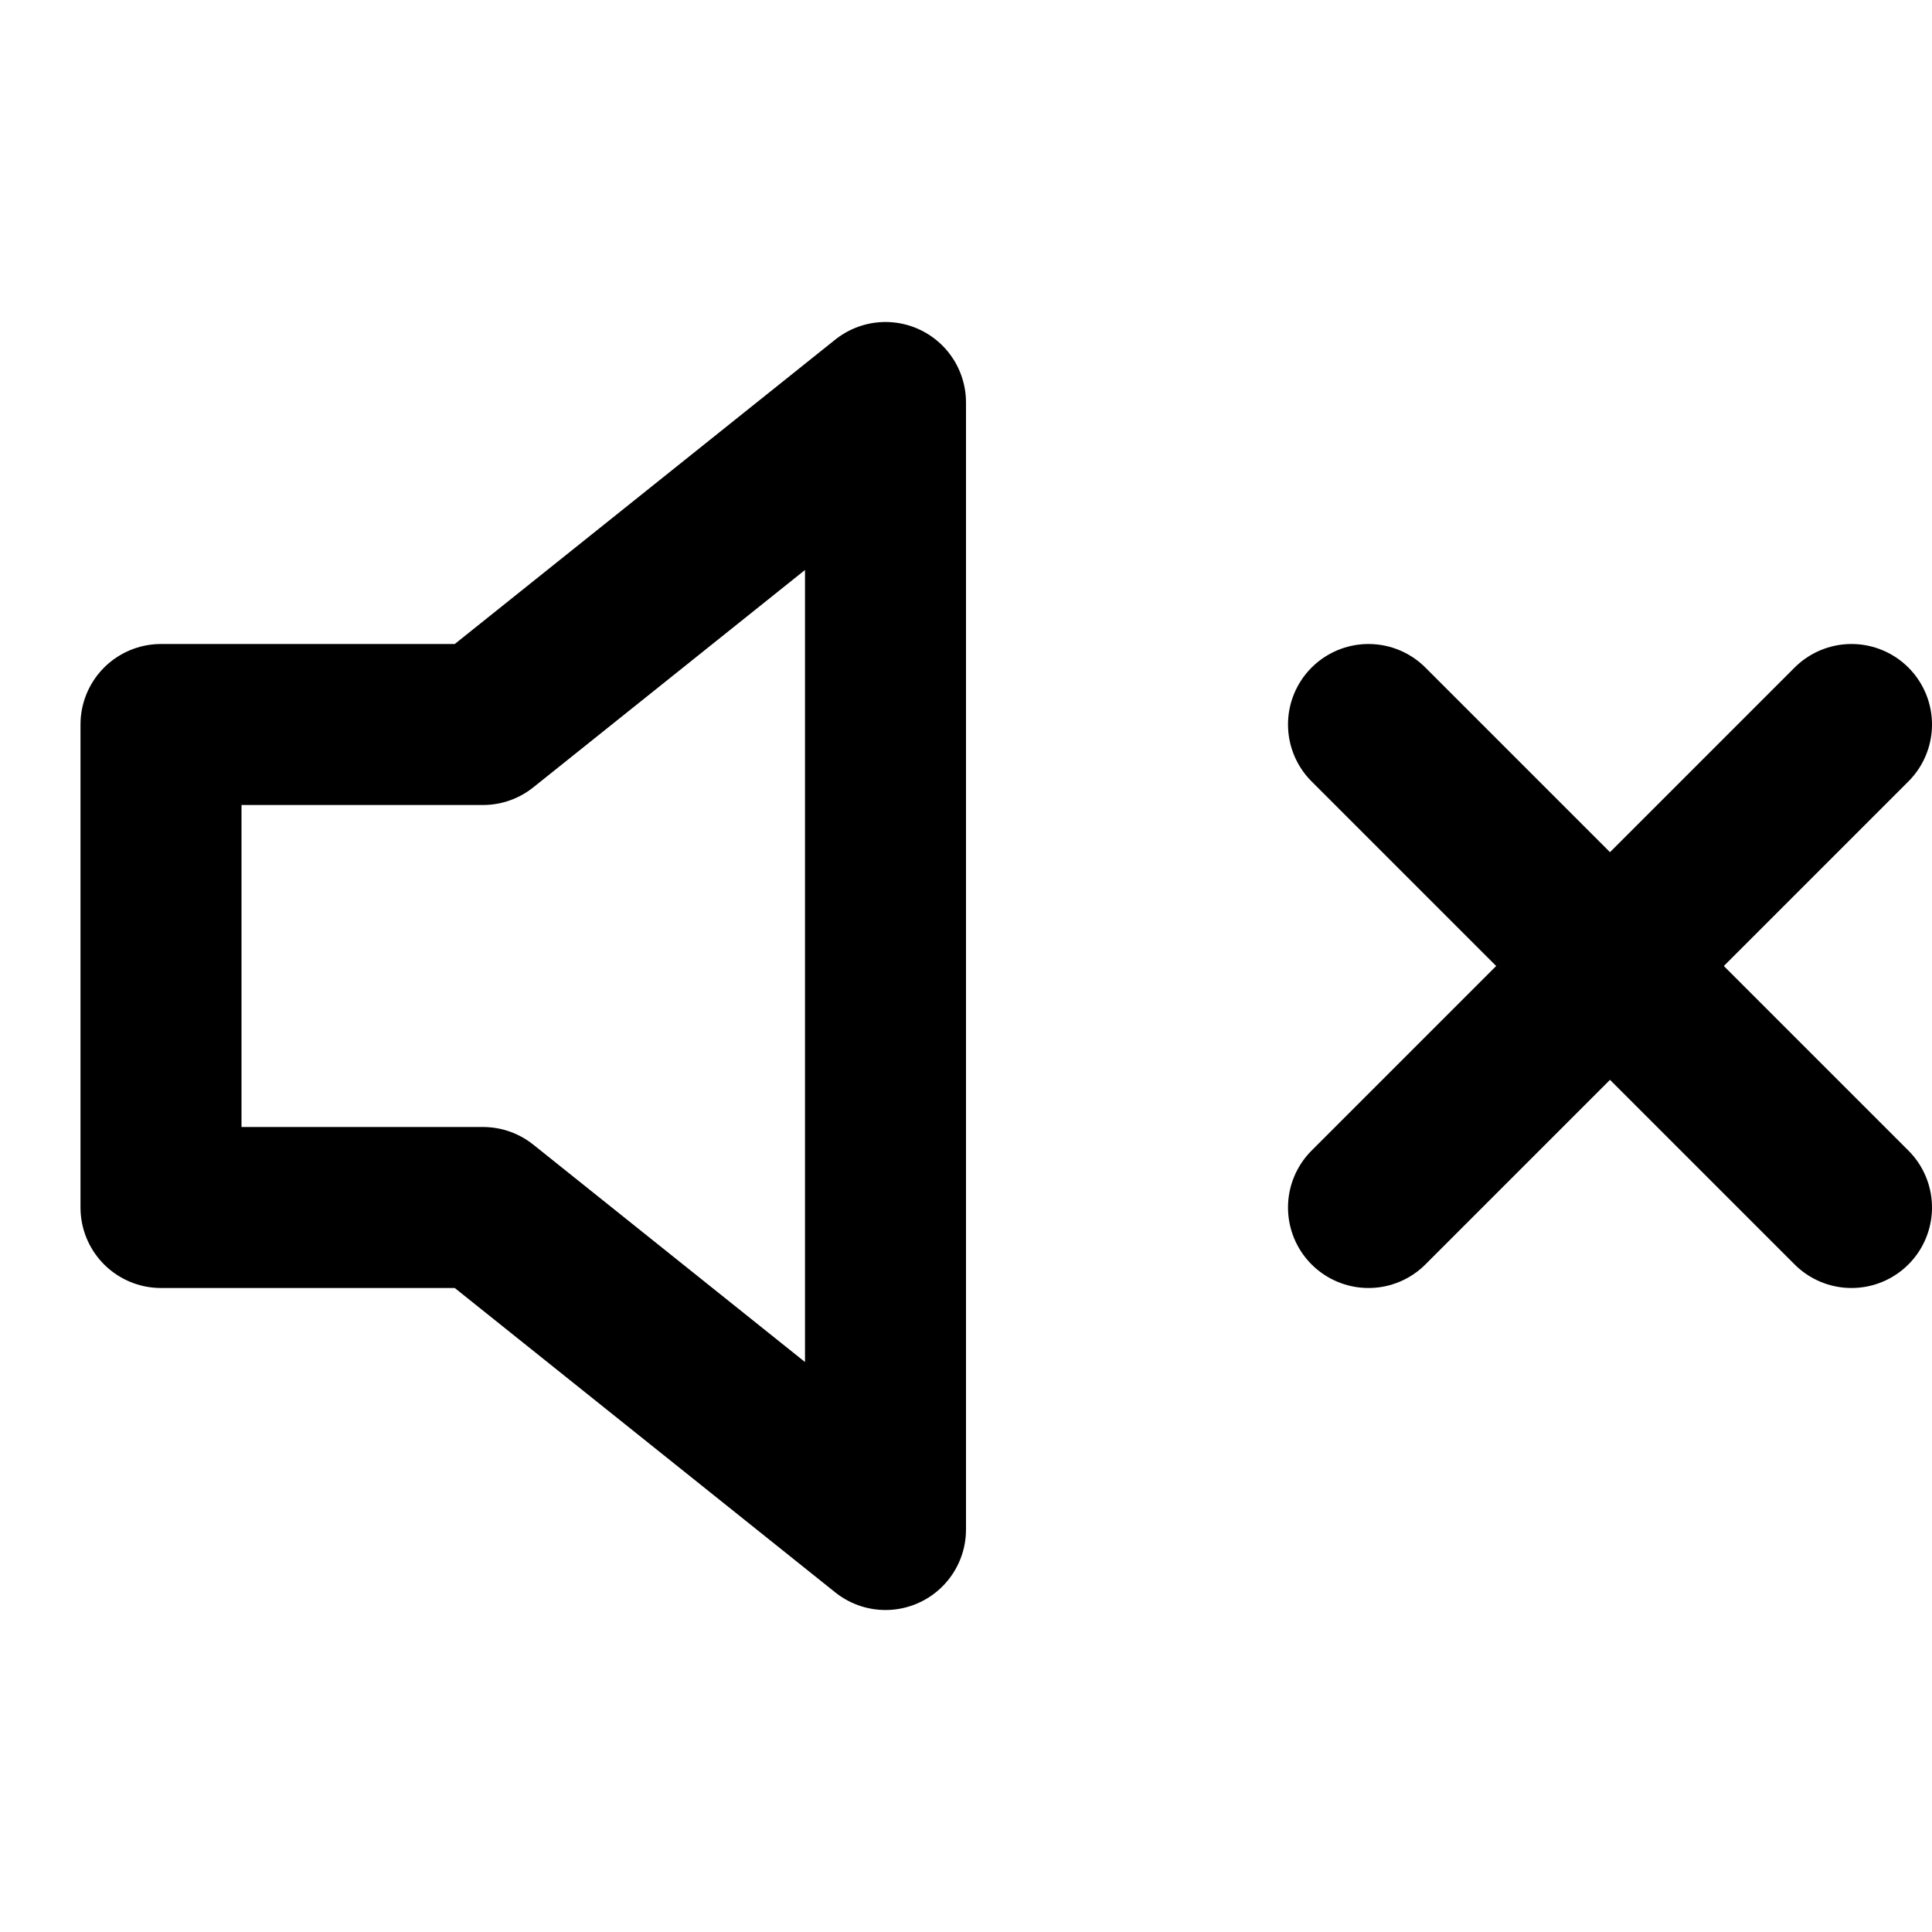
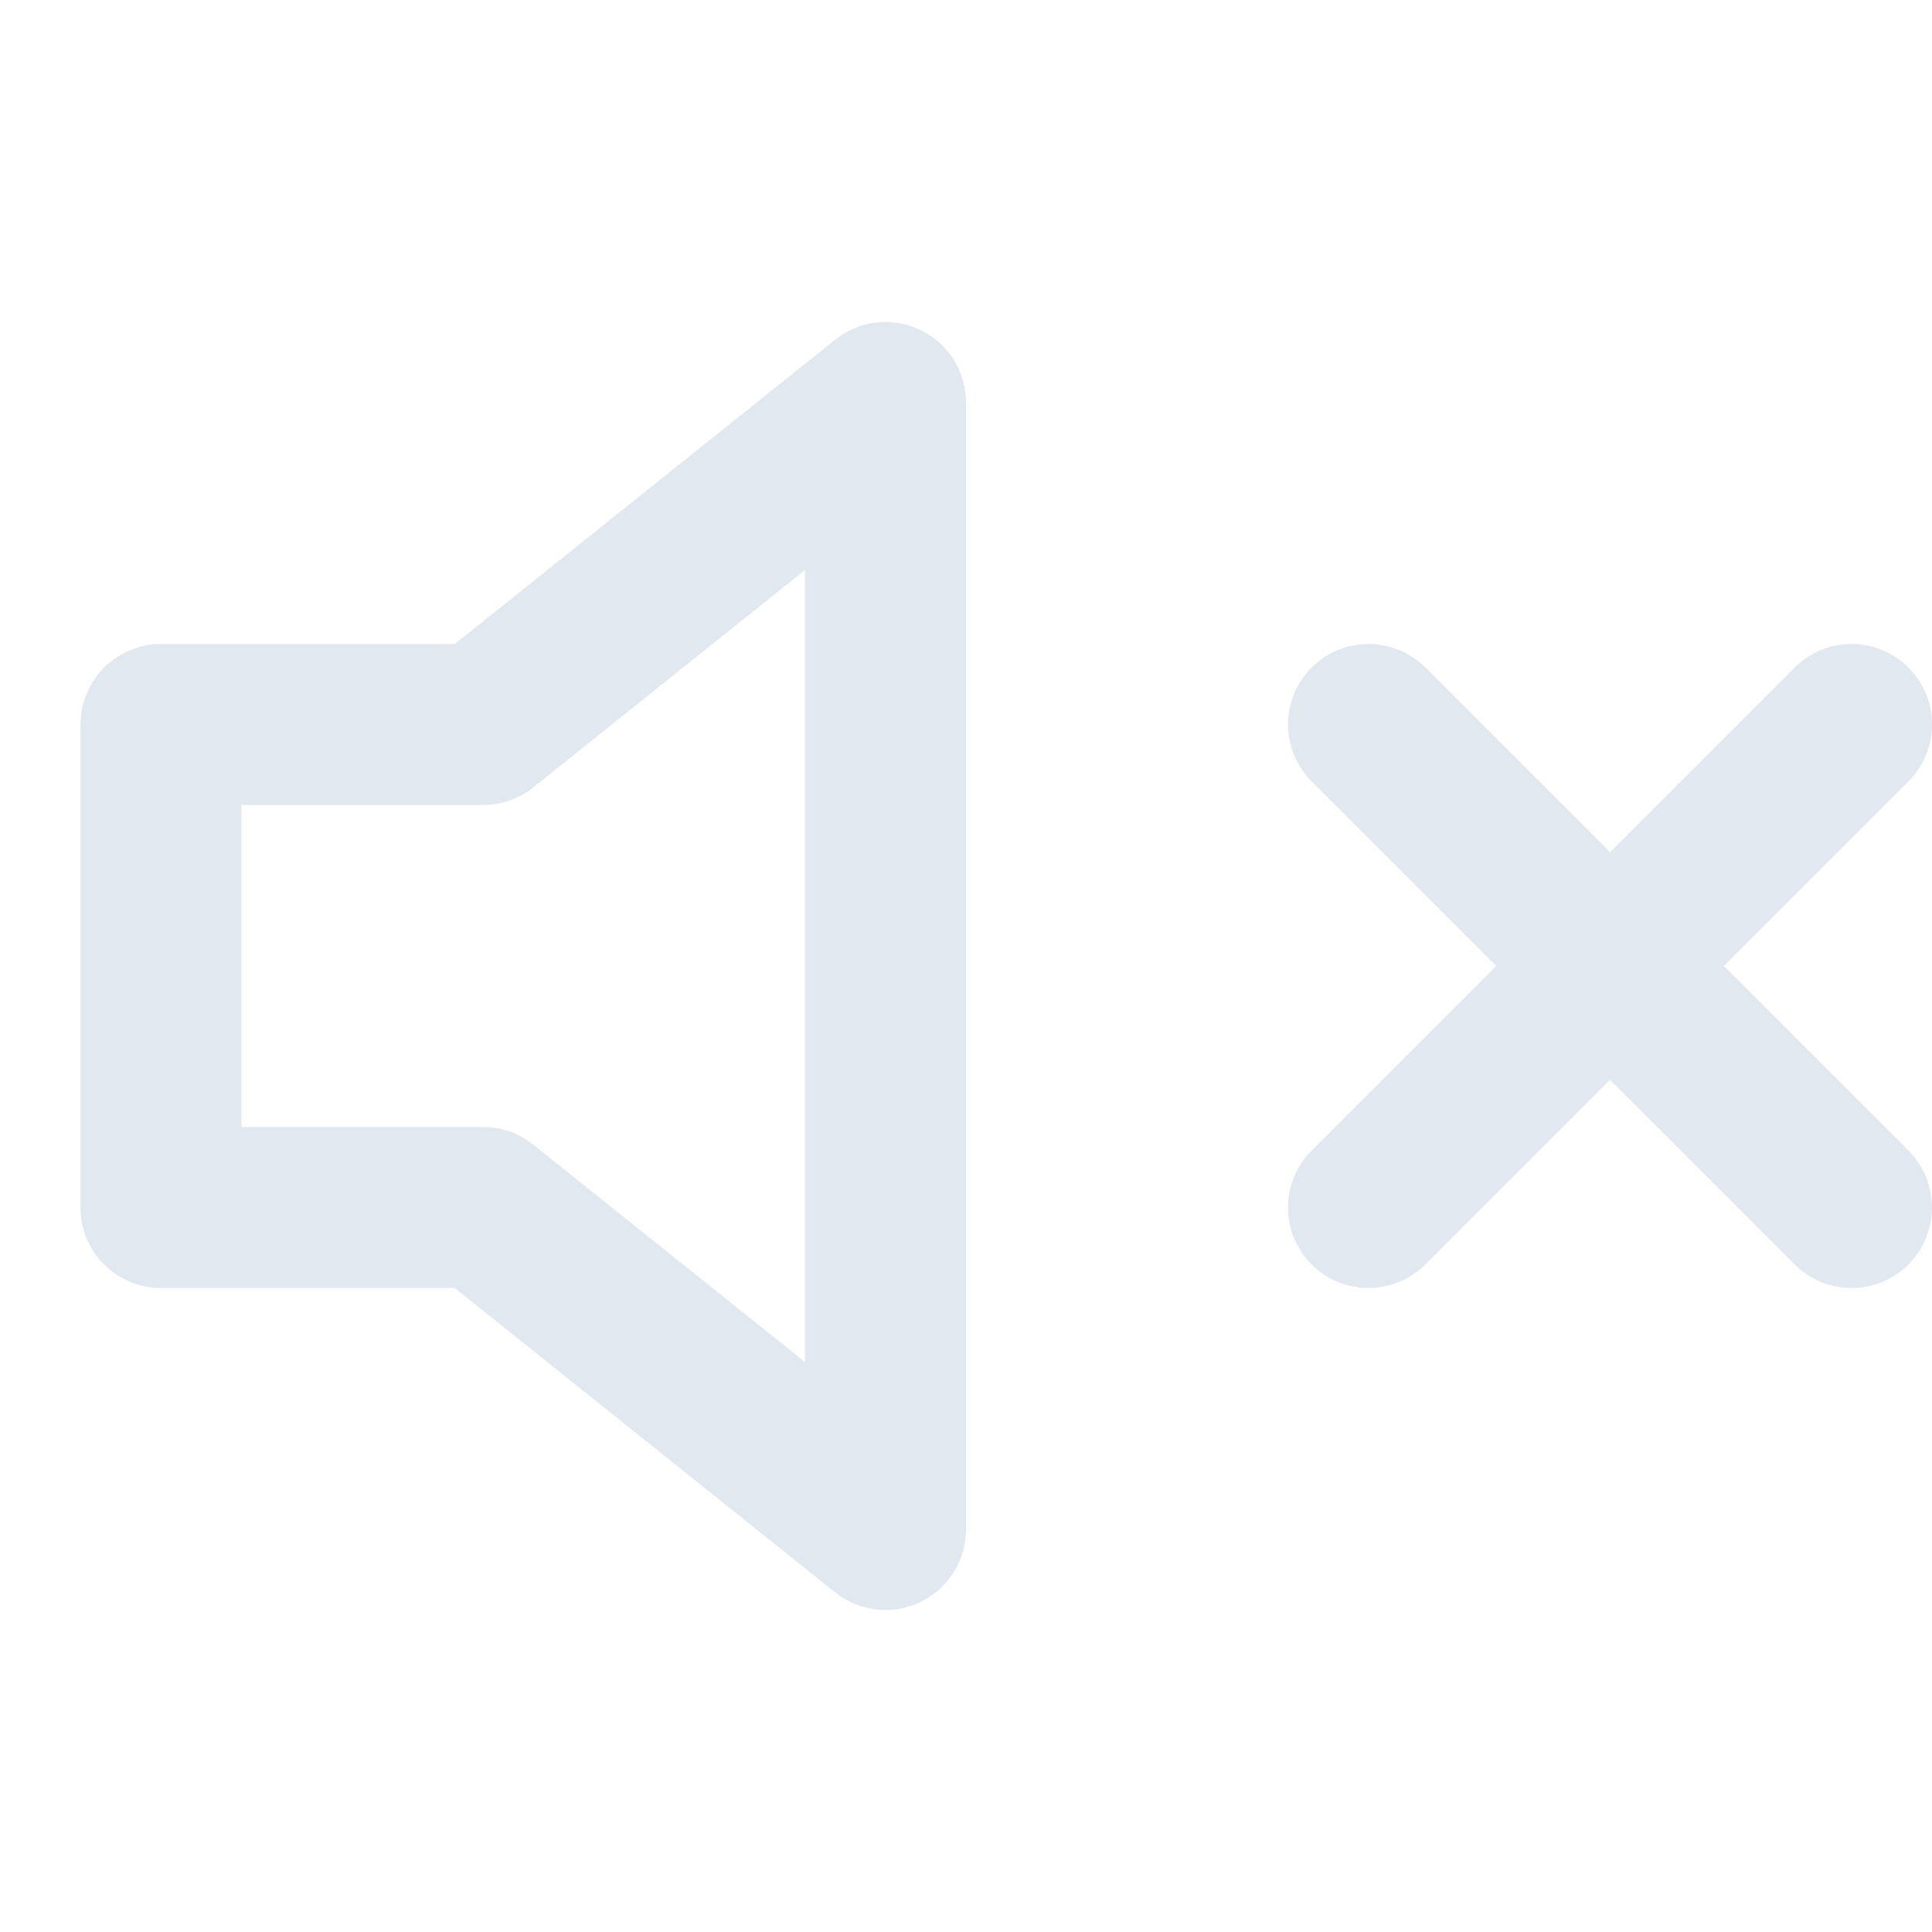
- <svg xmlns="http://www.w3.org/2000/svg" viewBox="0 0 24 24" fill="none" stroke="currentColor" stroke-width="2" stroke-linecap="round" stroke-linejoin="round">
+ <svg xmlns="http://www.w3.org/2000/svg" viewBox="0 0 24 24" fill="none" stroke="#e2e8f0" stroke-width="2" stroke-linecap="round" stroke-linejoin="round">
  <polygon points="11 5 6 9 2 9 2 15 6 15 11 19 11 5" />
  <line x1="23" y1="9" x2="17" y2="15" />
  <line x1="17" y1="9" x2="23" y2="15" />
</svg>
